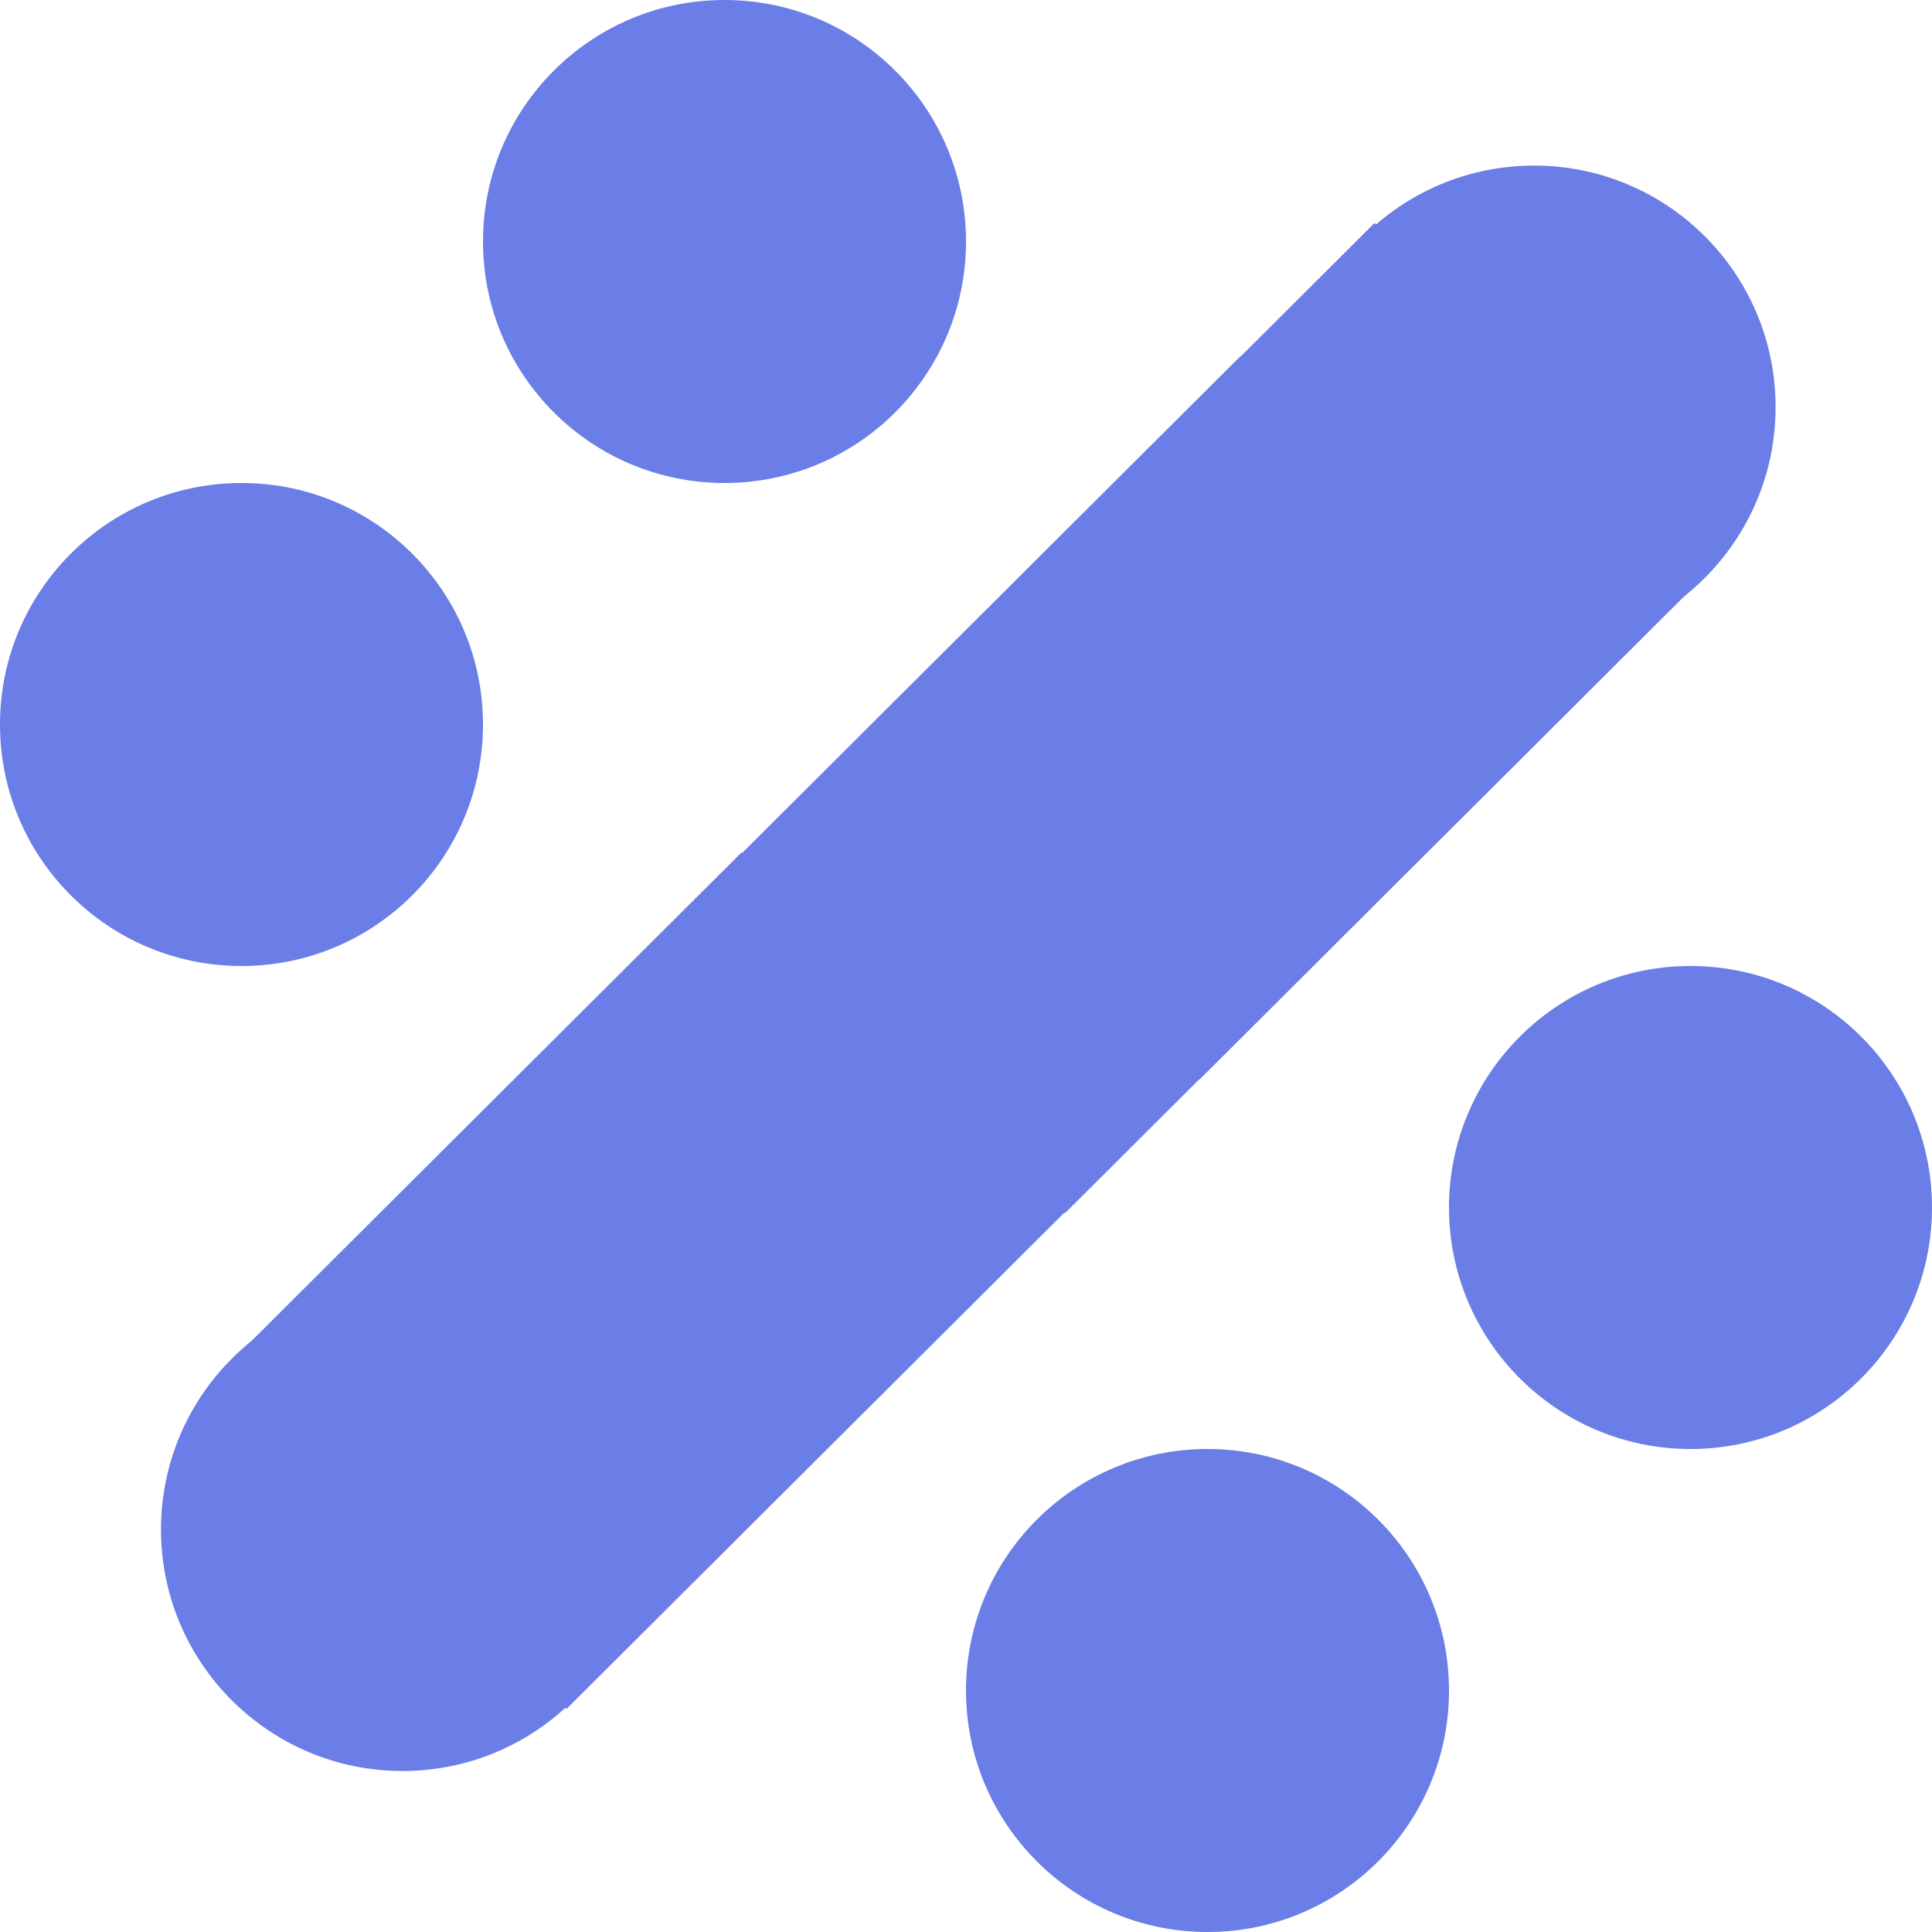
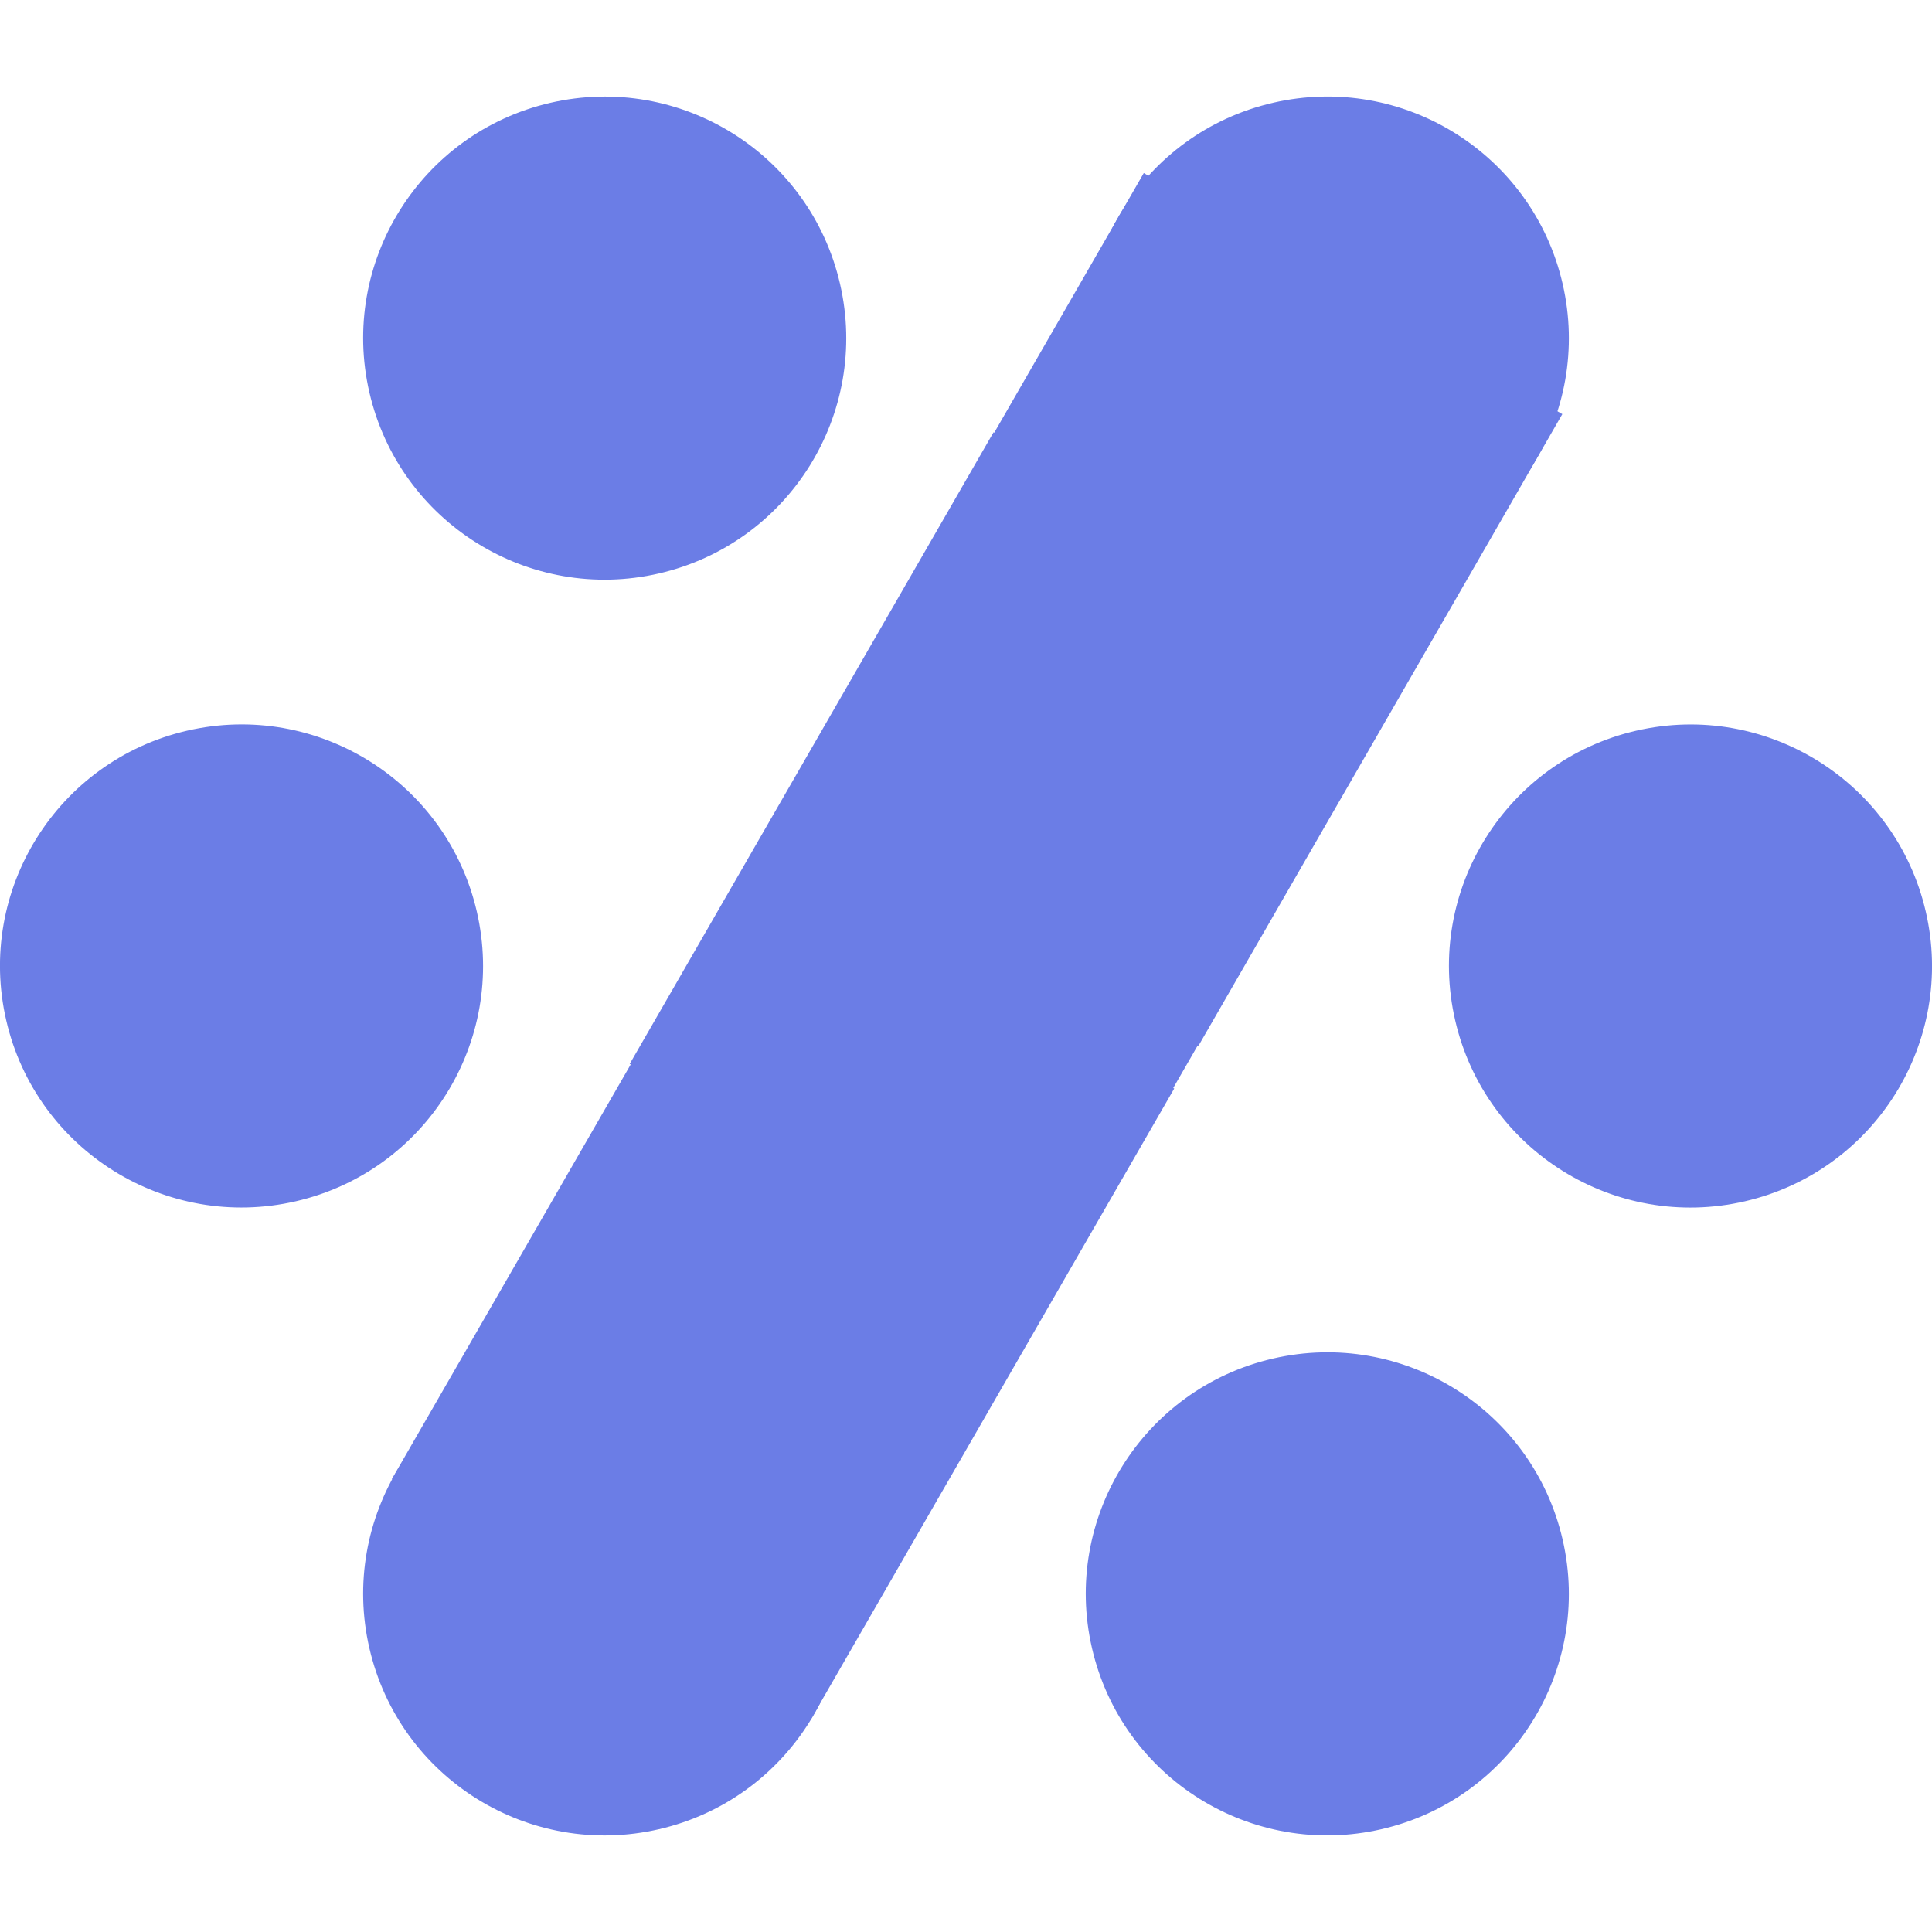
<svg xmlns="http://www.w3.org/2000/svg" width="12" height="12" viewBox="0 0 12 12" version="1.1" xml:space="preserve" id="SVGRoot">
  <defs id="defs48" />
  <style type="text/css" id="style1">
g.prefab path {
  vector-effect:non-scaling-stroke;
  -inkscape-stroke:hairline;
  fill: none;
  fill-opacity: 1;
  stroke-opacity: 1;
  stroke: #00349c;
}
</style>
  <g id="g1" transform="scale(0.5)">
-     <circle style="fill:#6b7de6;fill-opacity:1;stroke-width:1.025" id="path51" cx="19.057" cy="5.057" r="3" />
-     <circle style="fill:#6b7de6;fill-opacity:1;stroke-width:1.025" id="path51-2" cx="5" cy="19" r="3" />
-     <circle style="fill:#6b7de6;fill-opacity:1;stroke-width:1.025" id="path51-5" cx="9" cy="3" r="3" />
-     <circle style="fill:#6b7de6;fill-opacity:1;stroke-width:1.025" id="path51-5-1" cx="3" cy="9" r="3" />
-     <circle style="fill:#6b7de6;fill-opacity:1;stroke-width:1.025" id="path51-4" cx="21" cy="15" r="3" />
-     <circle style="fill:#6b7de6;fill-opacity:1;stroke-width:1.025" id="path51-4-2" cx="15" cy="21" r="3" />
-     <rect style="fill:#6b7de6;fill-opacity:1;stroke:none;stroke-width:1.458;stroke-opacity:0.113" id="rect53" width="6" height="9.055" x="14.003" y="0.95" transform="rotate(45.08931)" />
-     <rect style="fill:#6b7de6;fill-opacity:1;stroke:none;stroke-width:1.458;stroke-opacity:0.113" id="rect53-7" width="6" height="9.055" x="14.013" y="-7.786" transform="rotate(45.08931)" />
-     <rect style="fill:#6b7de6;fill-opacity:1;stroke:none;stroke-width:1.458;stroke-opacity:0.113" id="rect53-7-8" width="6" height="9.055" x="14.017" y="-10.137" transform="rotate(45.08931)" />
+     <rect style="fill:#6b7de6;fill-opacity:1;stroke:none;stroke-width:1.458;stroke-opacity:0.113" id="rect53-7" width="6" height="9.055" x="13.385" y="-5.229" transform="rotate(29.94178)" />
+     <rect style="fill:#6b7de6;fill-opacity:1;stroke:none;stroke-width:1.458;stroke-opacity:0.113" id="rect53-7-3" width="6" height="9.055" x="13.375" y="-1.507" transform="rotate(29.94178)" />
+     <rect style="fill:#6b7de6;fill-opacity:1;stroke:none;stroke-width:1.458;stroke-opacity:0.113" id="rect53-7-1" width="6" height="9.055" x="13.389" y="4.437" transform="rotate(29.94178)" />
+     <circle style="fill:#6b7de6;fill-opacity:1;stroke-width:1.025" id="path51-48" cx="6.373" cy="5.784" r="3" transform="rotate(-13.01425)" />
+     <circle style="fill:#6b7de6;fill-opacity:1;stroke-width:1.025" id="path51-2-8" cx="2.86" cy="20.983" r="3" transform="rotate(-13.01425)" />
+     <circle style="fill:#6b7de6;fill-opacity:1;stroke-width:1.025" id="path51-5-2" cx="17.758" cy="16.421" r="3" transform="rotate(-13.01425)" />
+     <circle style="fill:#6b7de6;fill-opacity:1;stroke-width:1.025" id="path51-5-1-4" cx="15.119" cy="7.805" r="3" transform="rotate(-13.01425)" />
+     <circle style="fill:#6b7de6;fill-opacity:1;stroke-width:1.025" id="path51-4-5" cx="0.221" cy="12.367" r="3" transform="rotate(-13.01425)" />
+     <circle style="fill:#6b7de6;fill-opacity:1;stroke-width:1.025" id="path51-4-2-5" cx="11.606" cy="23.004" r="3" transform="rotate(-13.01425)" />
  </g>
</svg>
